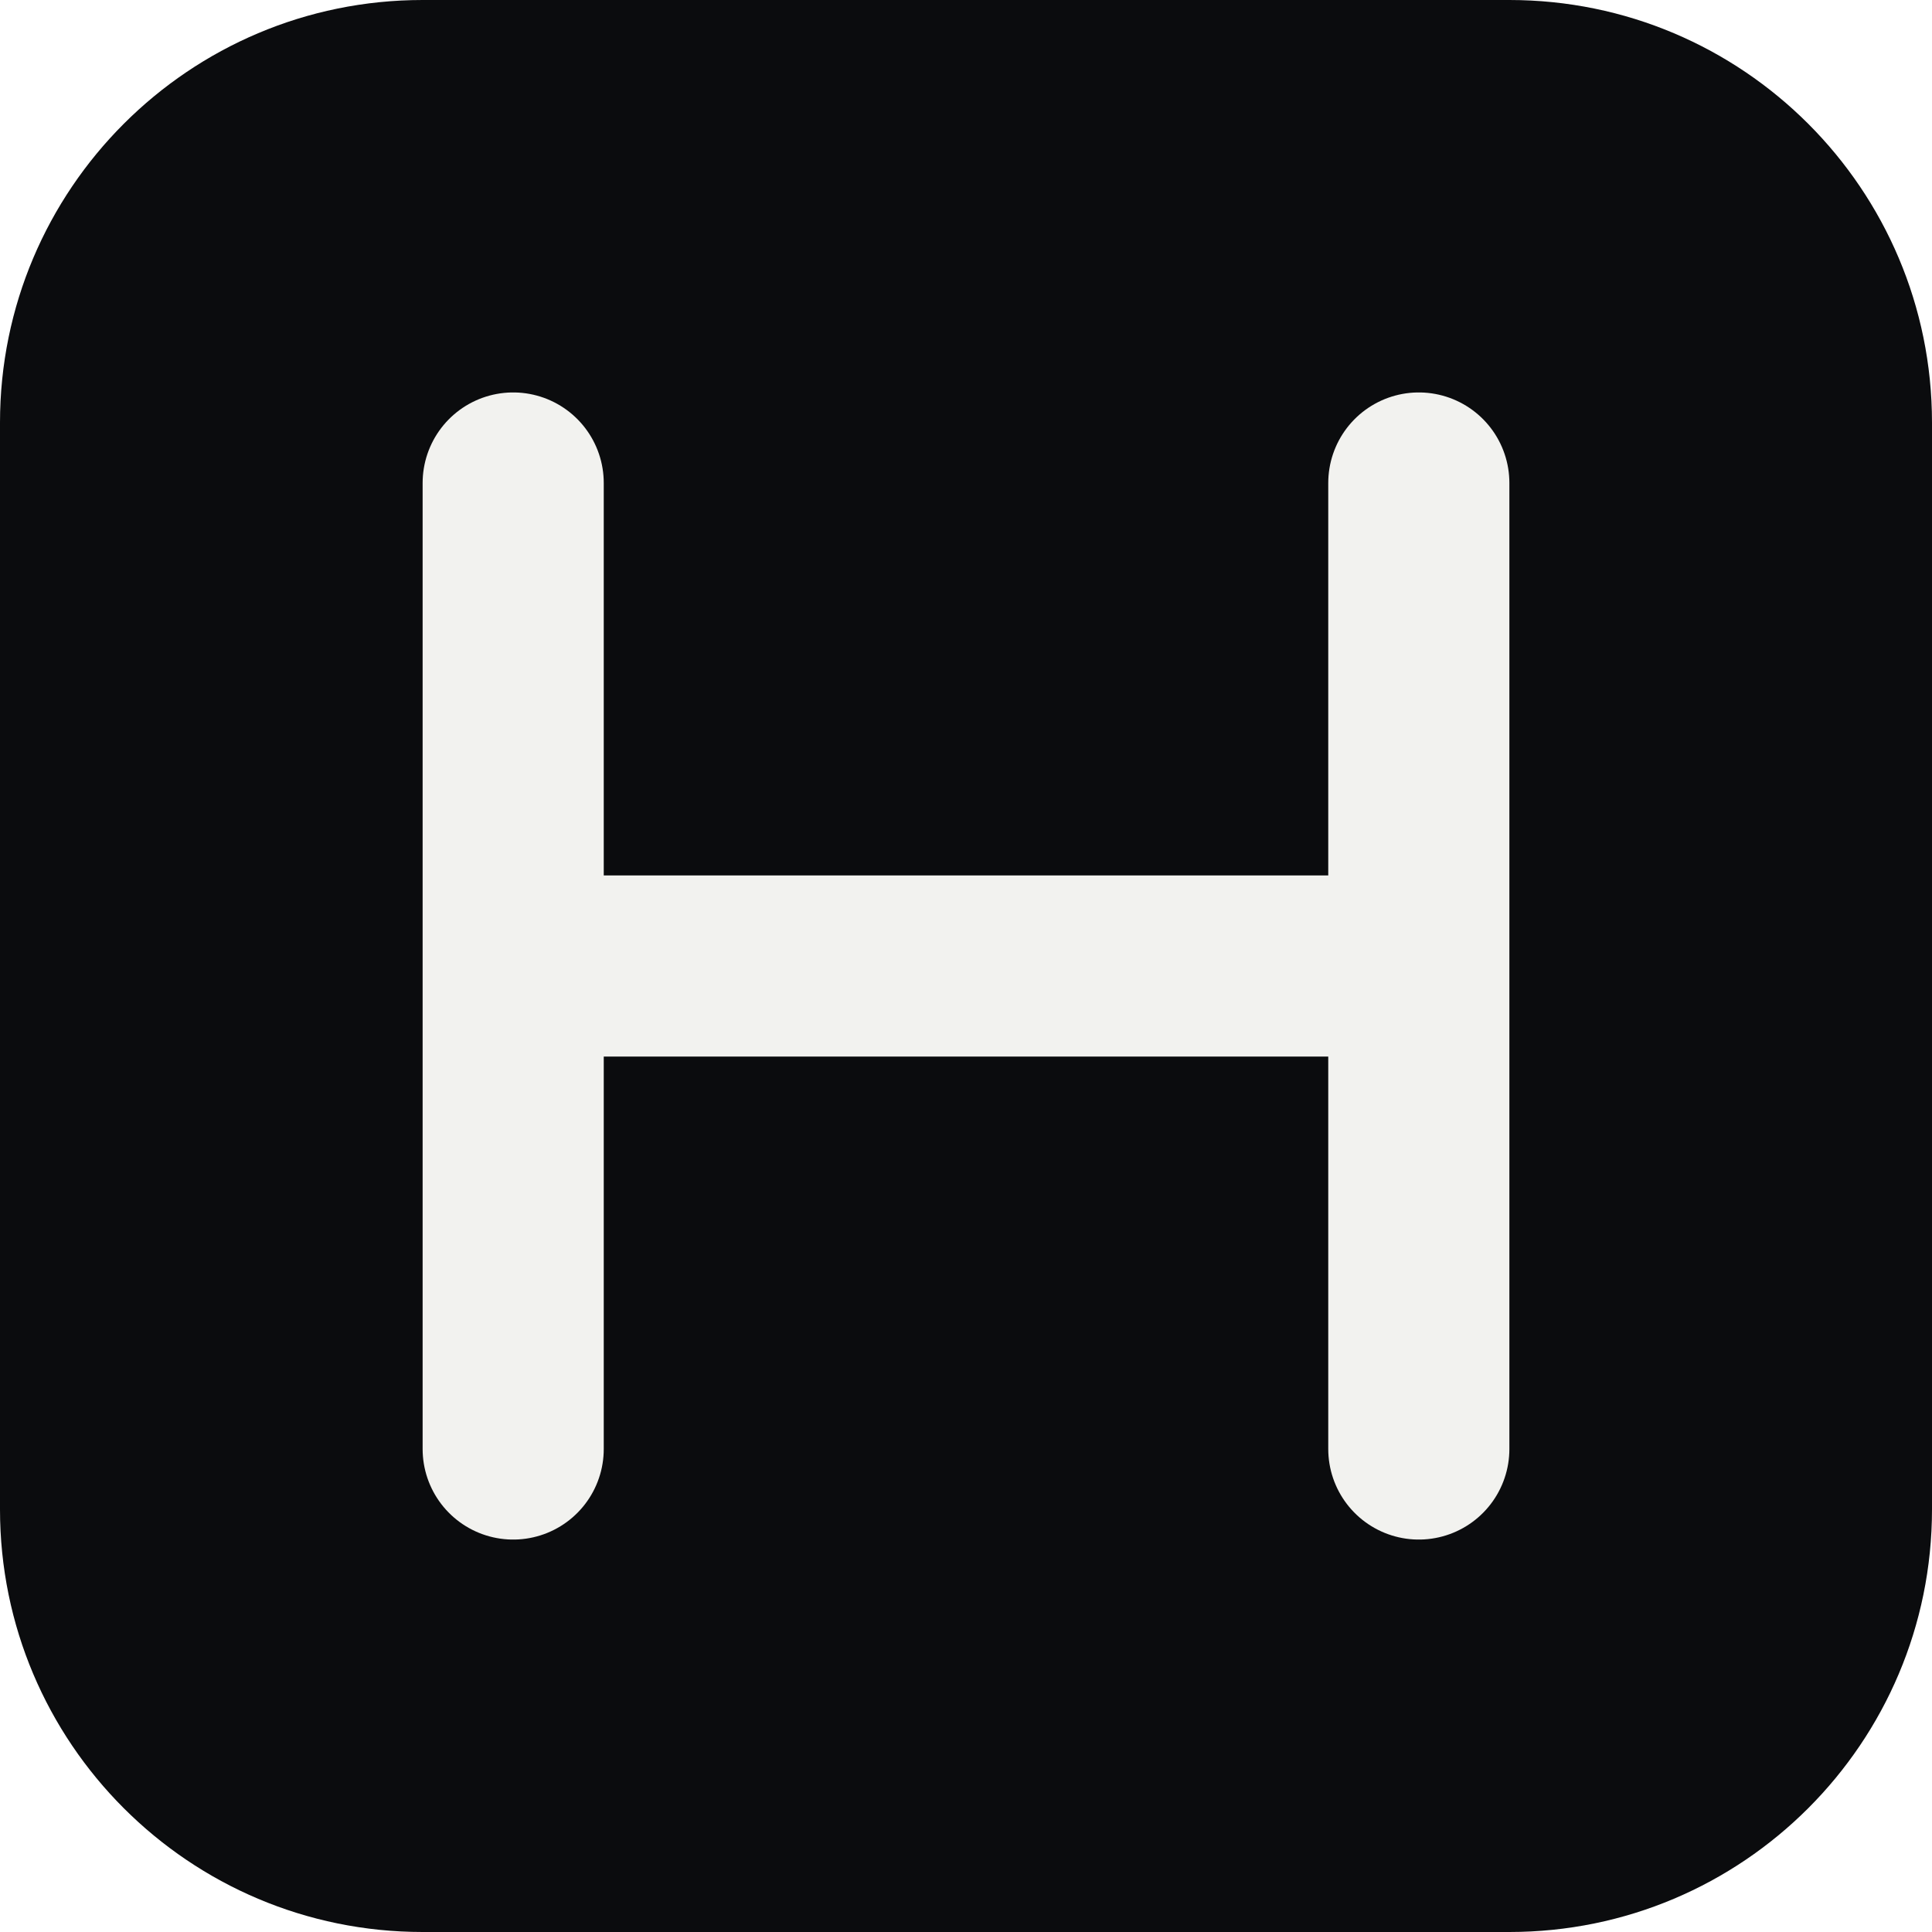
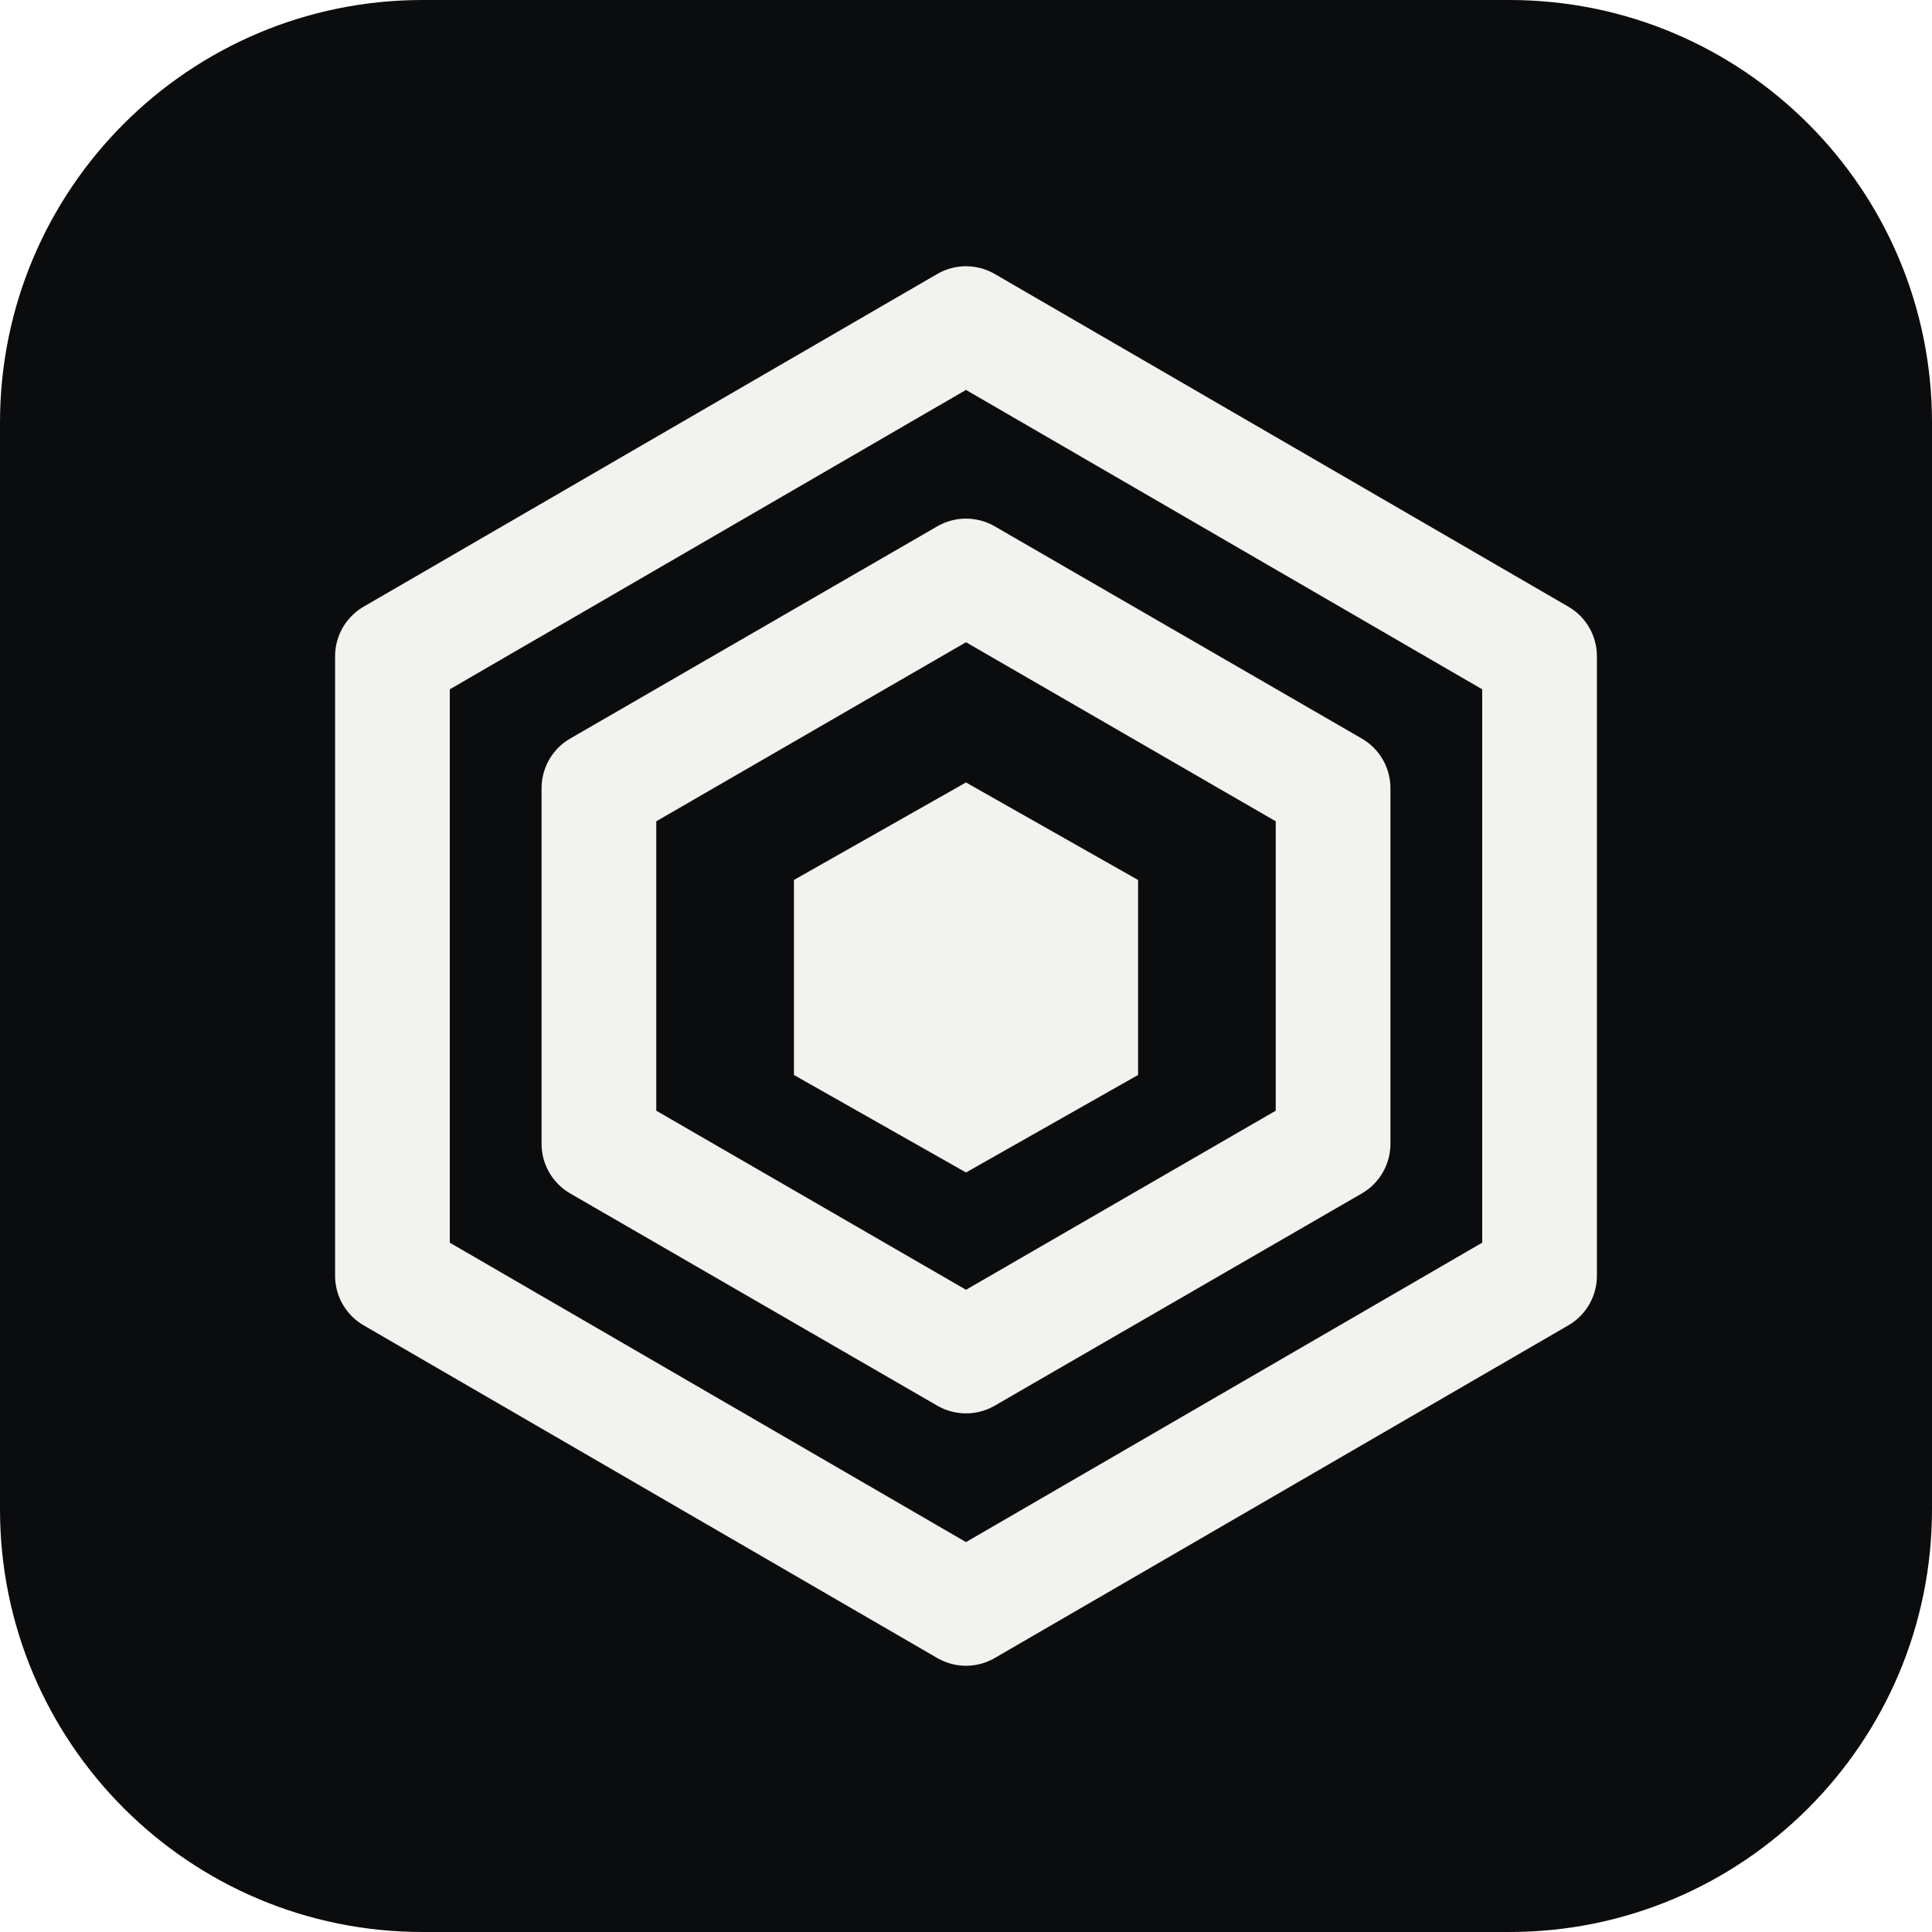
<svg xmlns="http://www.w3.org/2000/svg" viewBox="0 0 64 64">
  <rect width="64" height="64" rx="14" fill="#0b0c0e" />
-   <path d="M17 16v32M47 16v32M17 32h30" fill="none" stroke="#f2f2ef" stroke-width="6" stroke-linecap="round" />
+   <g transform="translate(32 32) scale(0.76) translate(-32 -32)" fill="none" stroke="#f2f2ef" stroke-width="5" stroke-linecap="round" stroke-linejoin="round">
+     <path d="M32 4 57 18.5v27L32 60 7 45.5v-27Z" />
+     <path d="M32 15 48 24.25v15.5L32 49l-16-9.25v-15.5Z" />
+     <path d="m32 24 7.5 4.25v8.5L32 41l-7.5-4.25v-8.5Z" fill="#f2f2ef" stroke="none" />
+   </g>
</svg>
